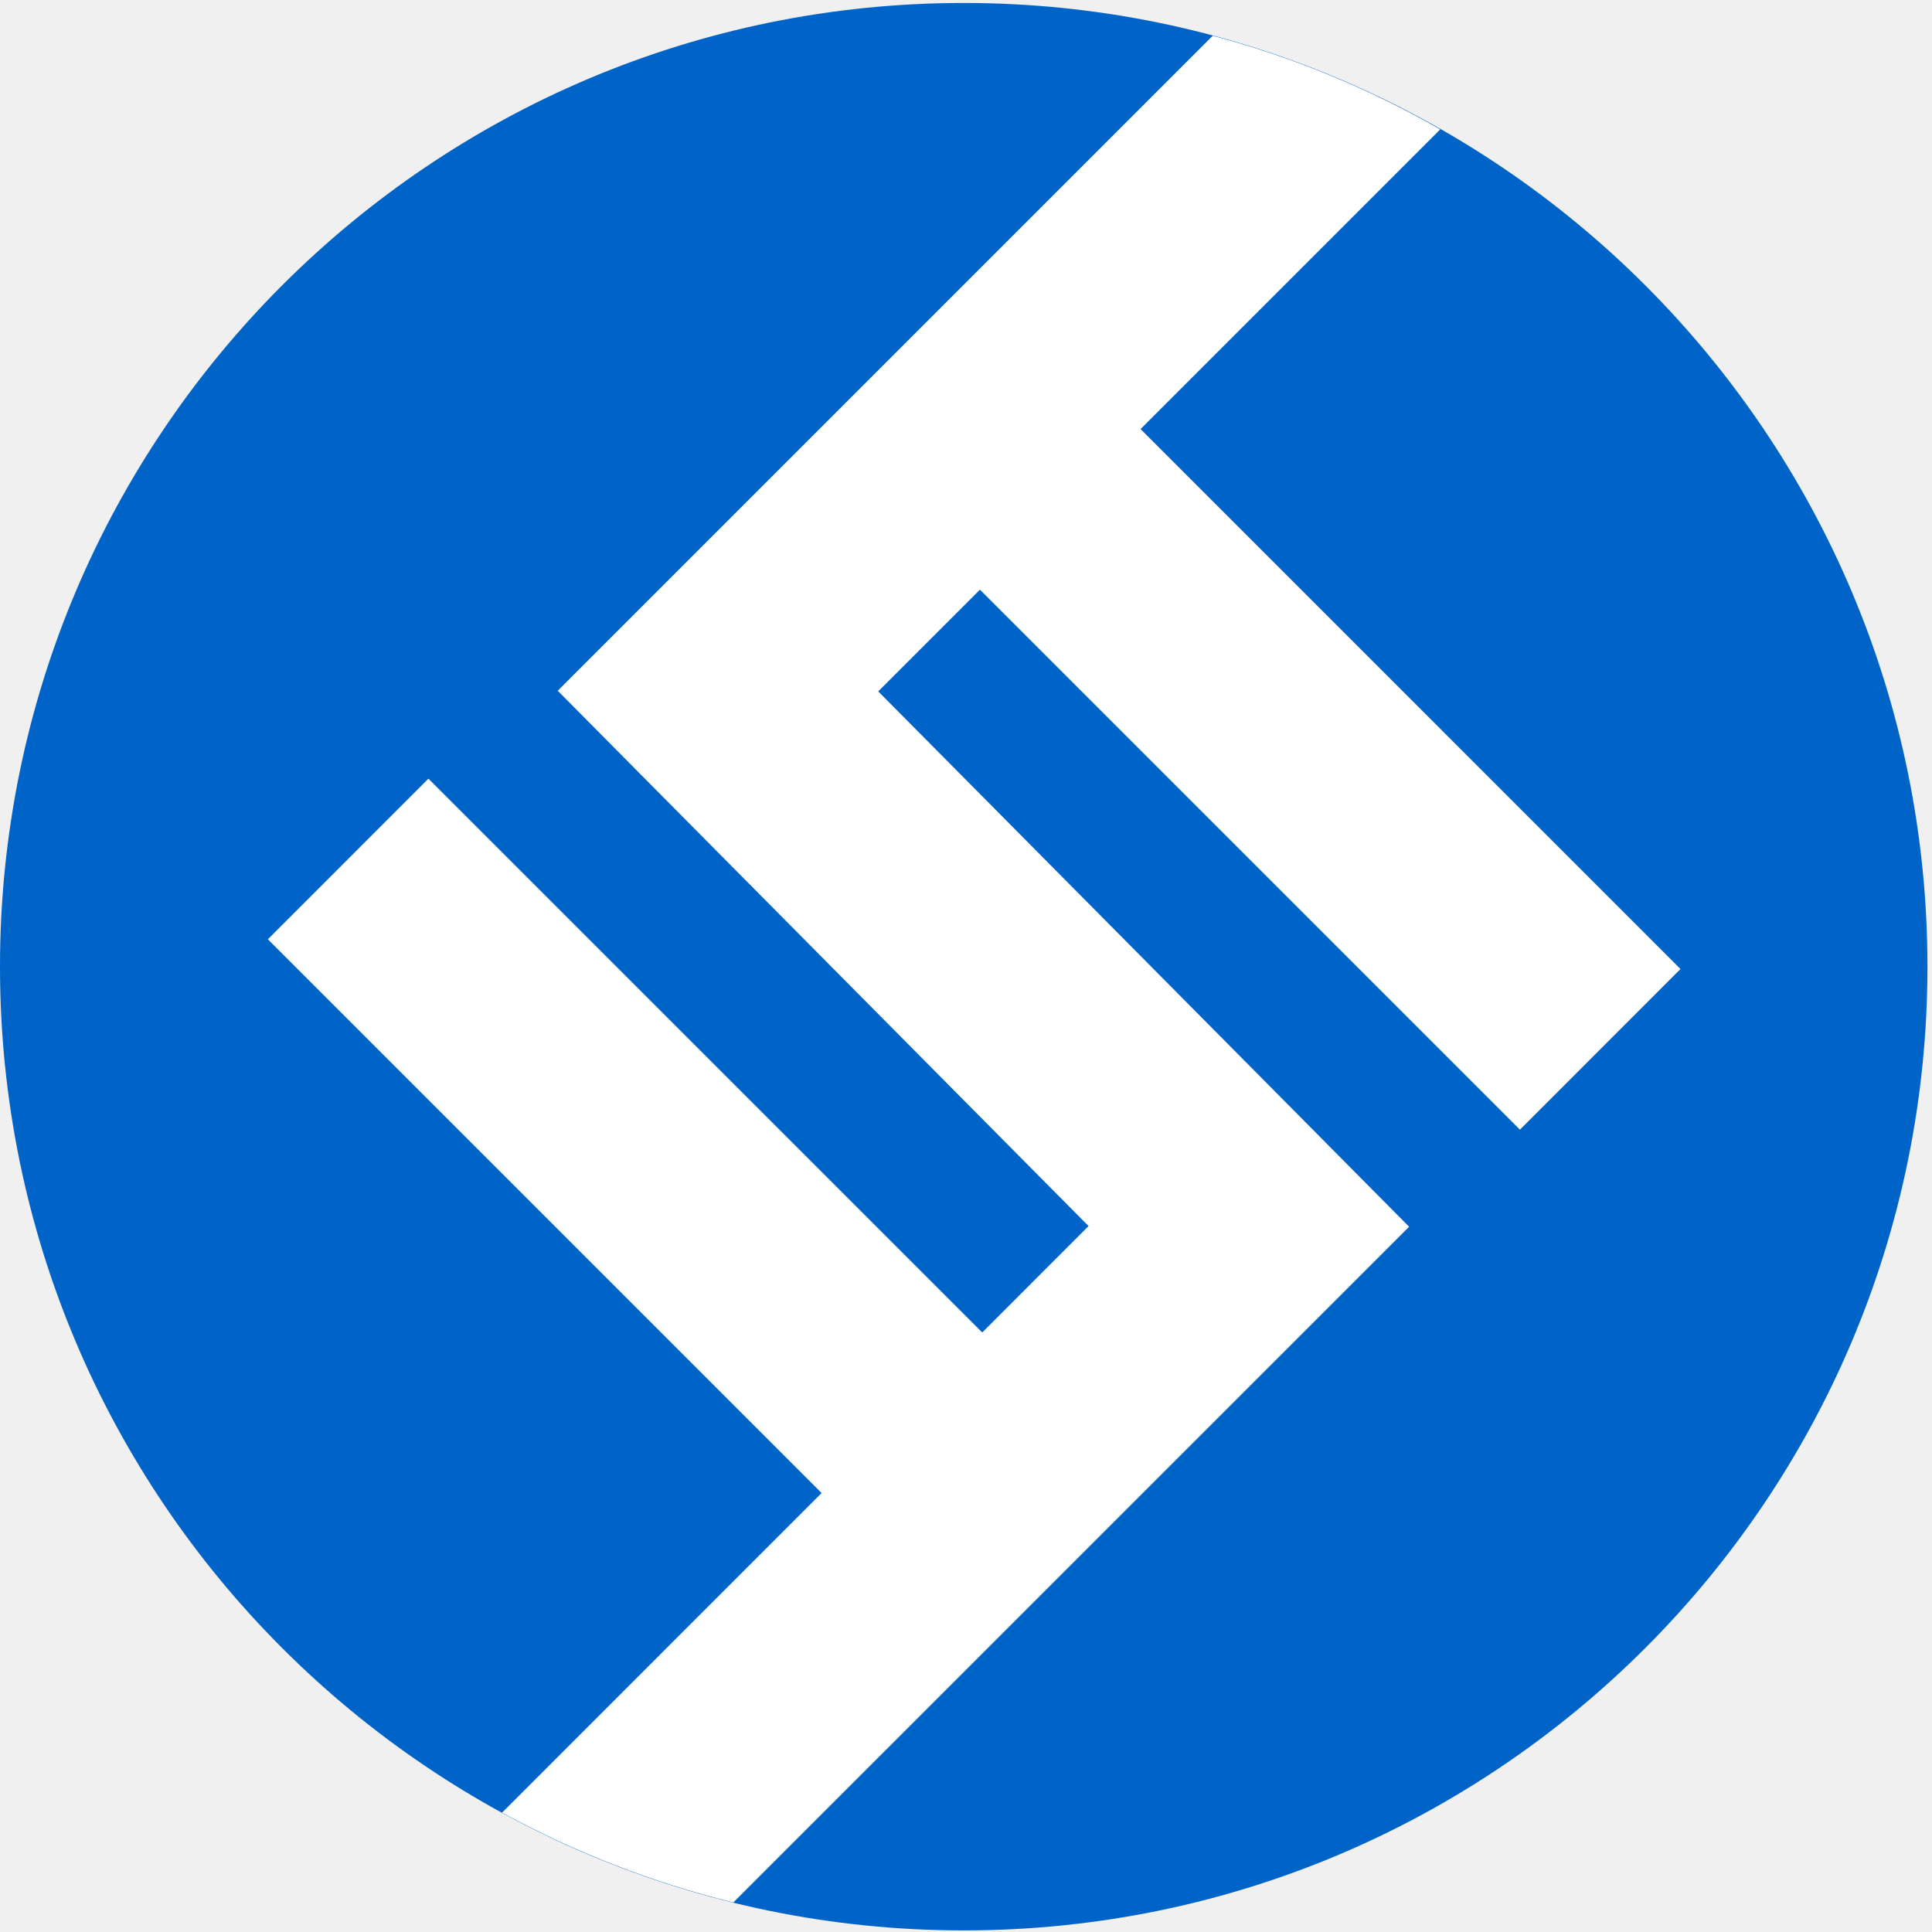
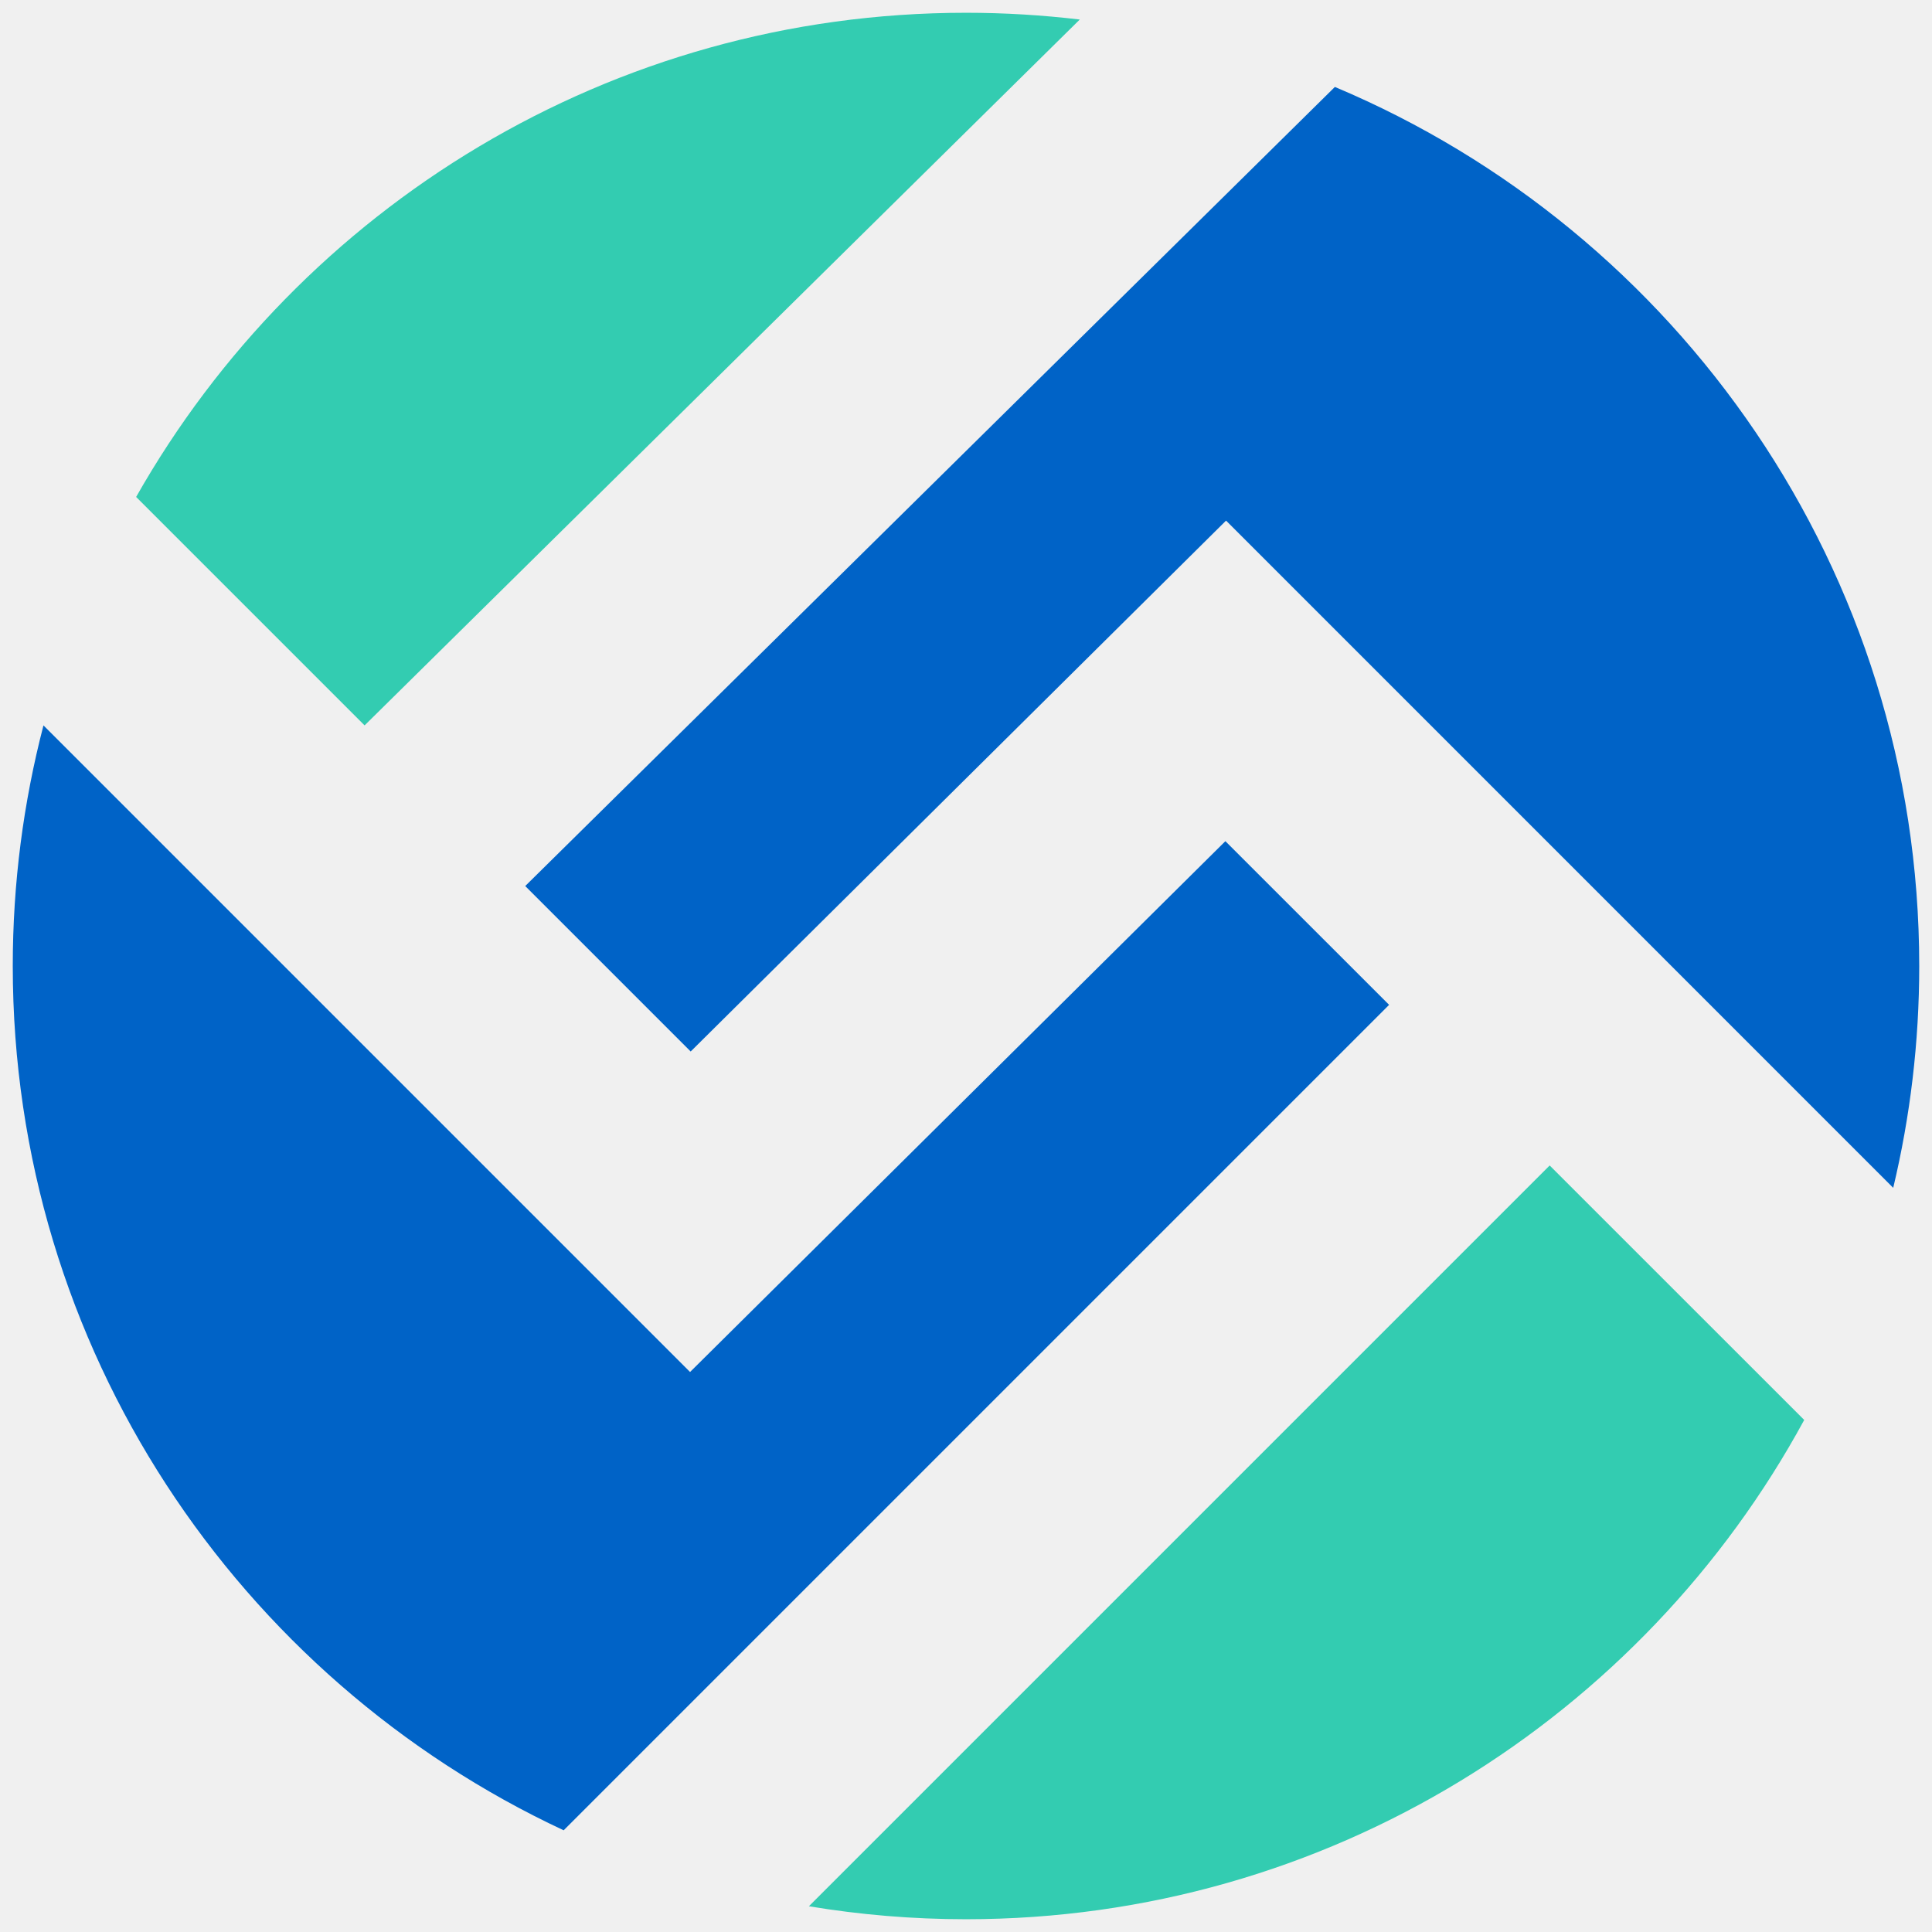
<svg xmlns="http://www.w3.org/2000/svg" width="100%" height="100%" viewBox="0 0 28 28" version="1.1" xml:space="preserve" style="fill-rule:evenodd;clip-rule:evenodd;stroke-linejoin:round;stroke-miterlimit:1.414;">
-   <rect id="Artboard2" x="0" y="0" width="27.977" height="27.977" style="fill:none;" />
-   <clipPath id="_clip1">
-     <rect x="0" y="0" width="27.977" height="27.977" />
-   </clipPath>
-   <g clip-path="url(#_clip1)">
-     <circle cx="13.967" cy="14.01" r="13.967" style="fill:#0063c7;" />
-     <path d="M17.576,0.518c1.165,0.31 2.271,0.768 3.297,1.357l-4.343,4.343l7.825,7.826l-2.327,2.328l-7.826,-7.826l-1.474,1.474l7.694,7.759l-9.794,9.793c-1.181,-0.29 -2.304,-0.731 -3.352,-1.302l4.631,-4.632l-8.025,-8.025l2.327,-2.328l8.026,8.026l1.541,-1.542l-7.693,-7.758l9.493,-9.493Z" style="fill:#fff;" />
+   <g>
+     <path d="M26.148,20.579c-2.34,4.308 -6.905,7.236 -12.148,7.236c-0.776,0 -1.536,-0.065 -2.277,-0.188l10.736,-10.736l3.689,3.688Z" style="fill:#33ccb1;" />
+     <path d="M0.63,10.513l9.371,9.371l7.758,-7.693l2.373,2.372l-11.963,11.963c-4.714,-2.201 -7.984,-6.985 -7.984,-12.526c0,-1.204 0.155,-2.373 0.445,-3.487Z" style="fill:#0063c7;" />
+     <path d="M19.346,1.26c4.973,2.091 8.469,7.01 8.469,12.74c0,1.107 -0.131,2.183 -0.377,3.215l-9.669,-9.67l-7.759,7.694l-2.398,-2.398l11.734,-11.581Z" style="fill:#0063c7;" />
+     <path d="M1.973,7.202c2.374,-4.188 6.873,-7.017 12.027,-7.017c0.558,0 1.108,0.034 1.649,0.098l-10.365,10.23l-3.311,-3.311Z" style="fill:#33ccb1;" />
  </g>
</svg>
